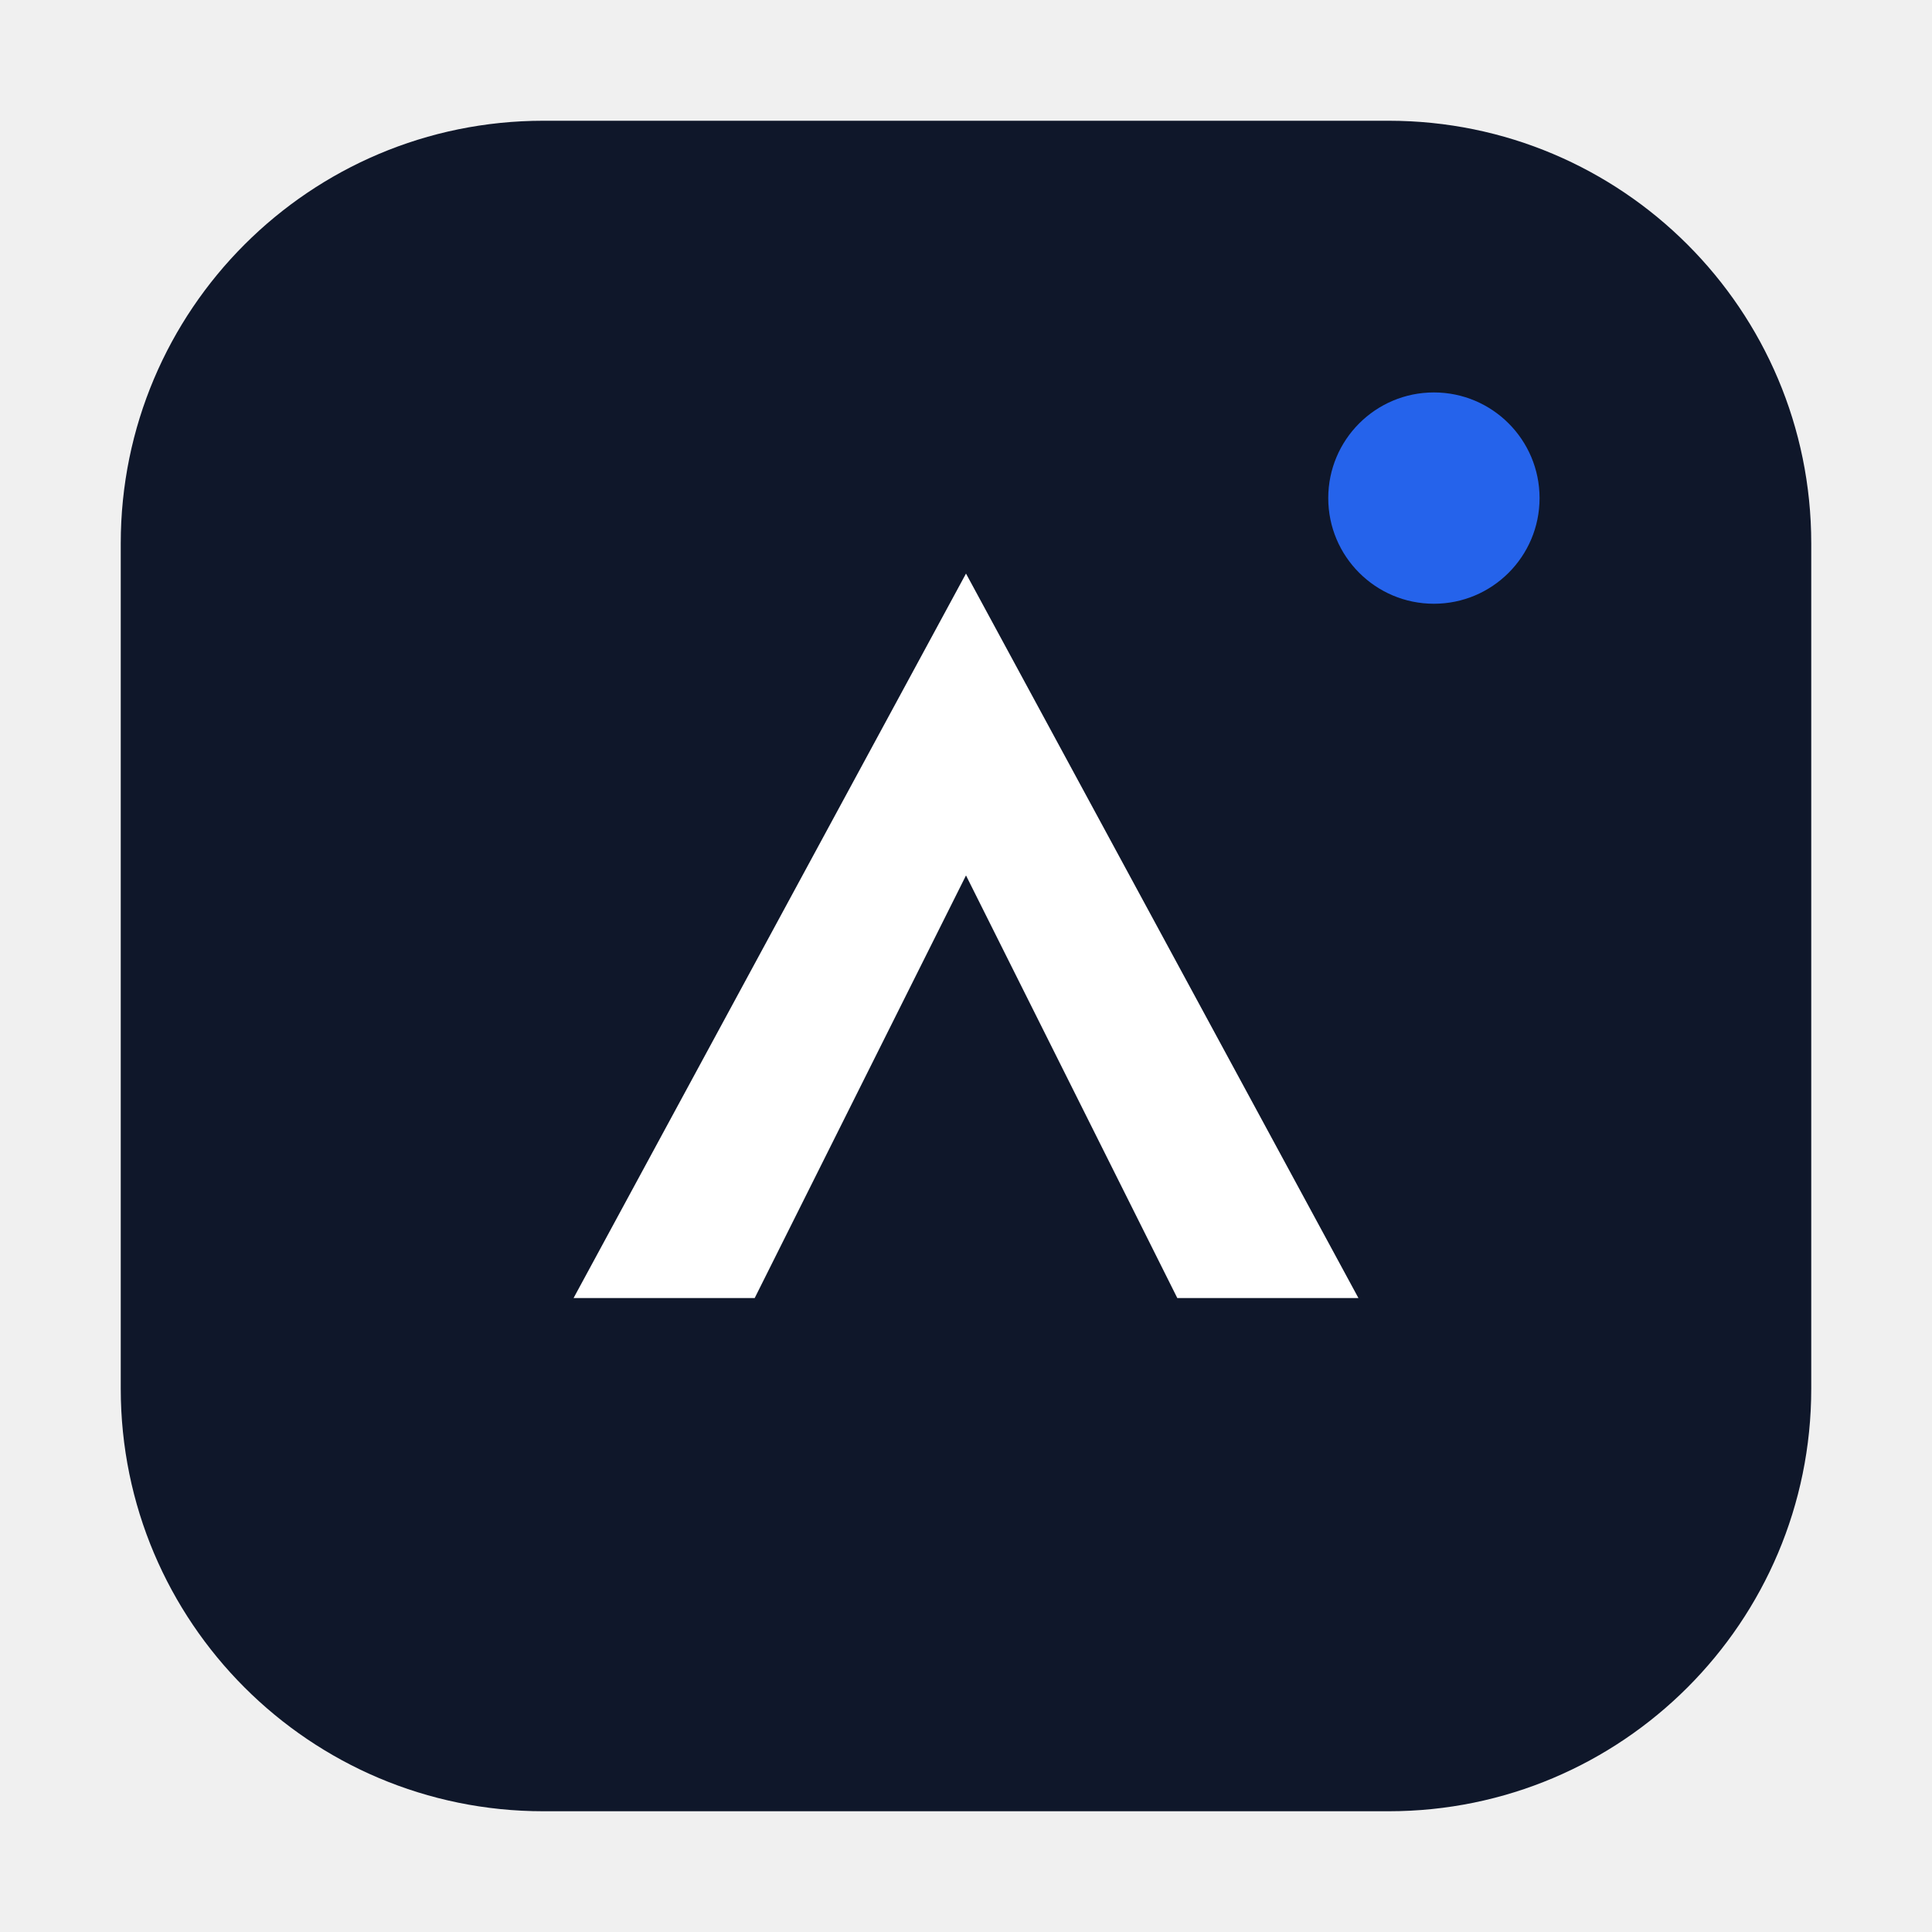
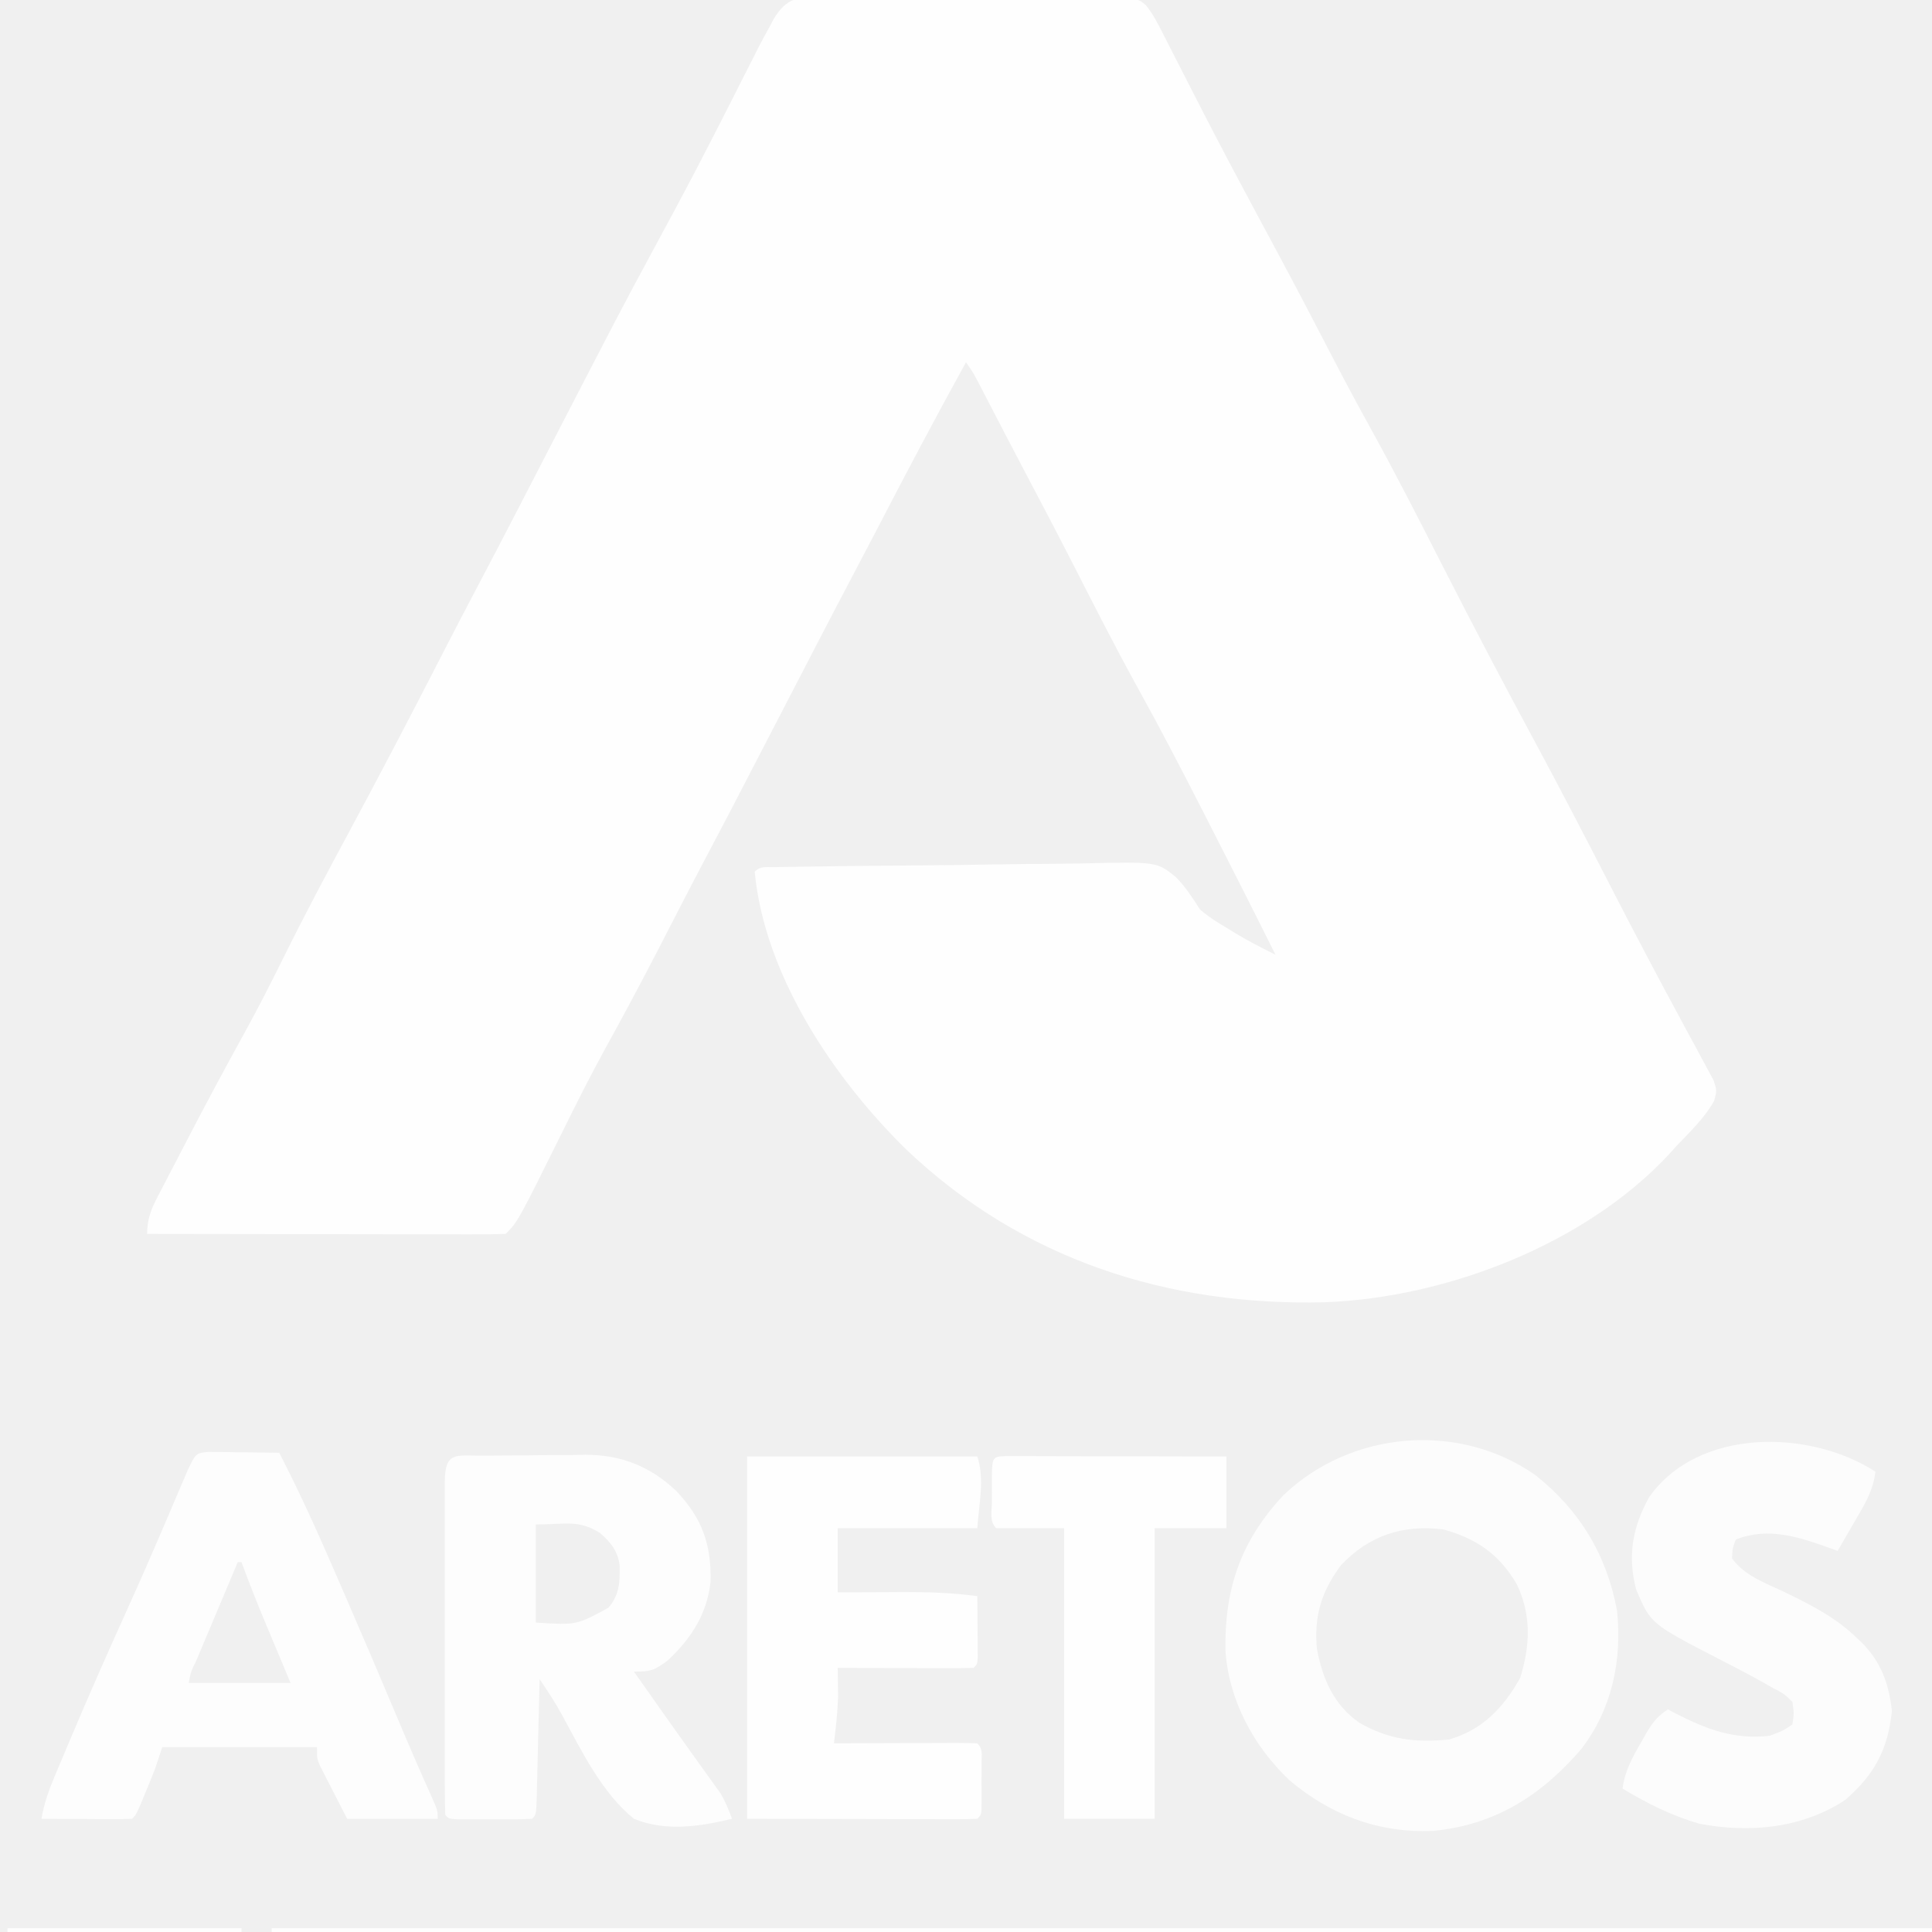
- <svg xmlns="http://www.w3.org/2000/svg" width="128" height="128" viewBox="0 0 128 128" fill="none">
-   <rect x="8" y="8" width="112" height="112" rx="28" fill="#0F172A" />
-   <path d="M38 86L64 38L90 86H78L64 58L50 86H38Z" fill="#FFFFFF" />
-   <circle cx="95" cy="33" r="7" fill="#2563EB" />
+ <svg xmlns="http://www.w3.org/2000/svg" version="1.1" width="512" height="512">
+   <path d="M0 0 C0.903 -0.006 1.806 -0.012 2.736 -0.018 C5.715 -0.028 8.691 0.012 11.669 0.053 C13.74 0.059 15.811 0.061 17.882 0.062 C22.218 0.069 26.553 0.1 30.889 0.149 C36.452 0.212 42.015 0.23 47.578 0.233 C51.852 0.238 56.126 0.259 60.4 0.285 C62.452 0.297 64.504 0.306 66.555 0.311 C69.419 0.322 72.281 0.353 75.145 0.391 C76.421 0.391 76.421 0.391 77.723 0.391 C83.525 0.497 83.525 0.497 85.587 2.199 C87.527 4.55 88.783 7.096 90.166 9.811 C90.467 10.399 90.768 10.986 91.079 11.591 C91.724 12.851 92.366 14.112 93.007 15.374 C94.017 17.366 95.035 19.354 96.054 21.342 C97.408 23.983 98.761 26.625 100.111 29.268 C102.36 33.662 104.641 38.038 106.943 42.405 C107.516 43.492 107.516 43.492 108.1 44.602 C112.104 52.18 116.17 59.725 120.226 67.275 C125.321 76.759 130.311 86.295 135.254 95.86 C138.582 102.281 142.006 108.639 145.505 114.967 C152.133 126.976 158.335 139.204 164.562 151.423 C172.544 167.08 180.725 182.624 189.068 198.092 C195.623 210.274 201.988 222.548 208.313 234.851 C208.801 235.8 208.801 235.8 209.298 236.768 C209.618 237.389 209.937 238.01 210.266 238.65 C212.837 243.647 215.443 248.624 218.068 253.592 C218.439 254.3 218.809 255.007 219.191 255.736 C221.34 259.832 223.52 263.91 225.731 267.974 C227.067 270.437 228.388 272.907 229.706 275.38 C230.359 276.595 231.018 277.807 231.684 279.016 C232.615 280.707 233.522 282.411 234.427 284.116 C234.961 285.1 235.494 286.084 236.043 287.098 C236.943 289.842 236.943 289.842 236.22 292.548 C233.595 297.263 229.629 300.947 225.943 304.842 C225.408 305.442 224.873 306.041 224.322 306.659 C202.125 330.585 165.286 344.717 133.207 345.947 C91.525 347.04 52.956 334.658 22.356 305.709 C3.041 286.858 -15.448 259.416 -18.057 231.842 C-16.519 230.304 -15.087 230.685 -12.942 230.648 C-12.055 230.631 -11.168 230.613 -10.253 230.596 C-9.272 230.582 -8.291 230.568 -7.28 230.554 C-6.252 230.536 -5.225 230.519 -4.166 230.5 C5.342 230.345 14.851 230.258 24.36 230.19 C30.75 230.144 37.139 230.077 43.528 229.958 C49.702 229.843 55.875 229.782 62.05 229.76 C64.4 229.742 66.75 229.705 69.1 229.649 C88.516 229.204 88.516 229.204 93.536 233.263 C96.105 235.842 97.978 238.784 99.943 241.842 C102.253 243.863 104.544 245.245 107.193 246.842 C107.765 247.197 108.338 247.551 108.927 247.917 C112.502 250.102 116.191 251.985 119.943 253.842 C113.932 241.763 107.839 229.728 101.693 217.717 C100.998 216.358 100.998 216.358 100.288 214.971 C94.777 204.205 89.211 193.486 83.343 182.909 C76.909 171.259 70.936 159.363 64.864 147.523 C61.782 141.518 58.652 135.538 55.495 129.572 C53.228 125.288 50.979 120.995 48.744 116.694 C47.922 115.112 47.922 115.112 47.083 113.499 C46.012 111.438 44.943 109.377 43.875 107.314 C43.151 105.921 43.151 105.921 42.412 104.499 C41.769 103.258 41.769 103.258 41.113 101.993 C39.882 99.654 39.882 99.654 37.943 96.842 C29.89 111.439 22.097 126.155 14.438 140.962 C12.312 145.057 10.161 149.138 8.005 153.217 C1.582 165.39 -4.73 177.62 -11.057 189.842 C-24.866 216.519 -24.866 216.519 -31.164 228.429 C-33.664 233.167 -36.133 237.919 -38.584 242.682 C-39.867 245.173 -41.149 247.664 -42.432 250.155 C-42.915 251.092 -42.915 251.092 -43.407 252.048 C-48.065 261.085 -52.86 270.037 -57.775 278.938 C-61.728 286.139 -65.398 293.463 -69.032 300.829 C-80.827 324.612 -80.827 324.612 -84.057 327.842 C-87.01 327.938 -89.939 327.968 -92.891 327.956 C-93.818 327.956 -94.745 327.956 -95.7 327.956 C-98.778 327.956 -101.857 327.948 -104.936 327.94 C-107.065 327.938 -109.193 327.937 -111.322 327.936 C-116.936 327.932 -122.55 327.922 -128.164 327.911 C-133.888 327.901 -139.612 327.896 -145.336 327.891 C-156.577 327.88 -167.817 327.863 -179.057 327.842 C-179.057 323.253 -177.617 320.509 -175.542 316.569 C-175.174 315.857 -174.807 315.145 -174.429 314.412 C-173.23 312.093 -172.019 309.78 -170.807 307.467 C-169.977 305.868 -169.147 304.268 -168.317 302.668 C-163.368 293.148 -158.309 283.694 -153.119 274.302 C-149.466 267.669 -146.05 260.936 -142.693 254.149 C-137.257 243.171 -131.498 232.369 -125.69 221.584 C-117.626 206.604 -109.741 191.543 -101.973 176.406 C-101.452 175.39 -101.452 175.39 -100.92 174.354 C-100.58 173.69 -100.239 173.026 -99.888 172.342 C-97.268 167.241 -94.614 162.16 -91.932 157.092 C-87.844 149.366 -83.819 141.608 -79.807 133.842 C-79.489 133.226 -79.17 132.61 -78.842 131.975 C-77.548 129.471 -76.255 126.967 -74.961 124.463 C-53.555 83.025 -53.555 83.025 -44.776 66.752 C-43.557 64.491 -42.338 62.229 -41.12 59.967 C-40.499 58.816 -39.879 57.665 -39.24 56.479 C-35.428 49.381 -31.706 42.242 -28.045 35.065 C-27.621 34.233 -27.196 33.4 -26.758 32.543 C-24.66 28.43 -22.571 24.314 -20.491 20.192 C-19.719 18.673 -18.947 17.154 -18.174 15.635 C-17.661 14.609 -17.661 14.609 -17.137 13.562 C-16.151 11.629 -15.113 9.737 -14.057 7.842 C-13.573 6.918 -13.573 6.918 -13.079 5.975 C-9.624 0.201 -6.457 -0.156 0 0 Z " fill="#FEFEFE" transform="translate(218.0571,-0.8422852)" />
+   <path d="M0 0 C11.648 9.293 18.759 21.004 21.52 35.781 C22.936 48.923 20.162 62.064 11.992 72.586 C1.357 84.925 -10.952 92.695 -27.355 94.219 C-41.76 94.783 -54.338 89.999 -65.25 80.812 C-74.736 71.839 -81.352 59.597 -82.238 46.469 C-82.544 30.128 -78.175 17.314 -66.875 5.25 C-48.999 -11.876 -20.344 -14.349 0 0 Z M-51.688 23.875 C-56.845 30.845 -58.816 37.343 -58 46 C-56.516 53.908 -53.508 60.902 -46.715 65.57 C-38.831 70.057 -32.055 70.834 -23 70 C-14.138 67.444 -8.508 61.514 -4.125 53.625 C-1.49 45.136 -1.13 36.977 -5.039 28.836 C-9.597 20.984 -15.67 16.741 -24.5 14.312 C-35.212 12.973 -44.245 15.913 -51.688 23.875 Z " fill="#FCFCFC" transform="translate(407,391)" />
+   <path d="M0 0 C0.951 -0.008 1.903 -0.016 2.883 -0.024 C4.907 -0.038 6.93 -0.049 8.954 -0.057 C12.022 -0.074 15.09 -0.118 18.158 -0.162 C20.126 -0.172 22.094 -0.181 24.062 -0.188 C24.97 -0.205 25.878 -0.223 26.813 -0.241 C36.309 -0.209 43.991 2.861 50.875 9.383 C57.643 16.542 60.169 23.46 59.938 33.402 C59.007 41.956 54.808 48.435 48.629 54.238 C45.088 56.873 44.141 57.238 39.629 57.238 C40.848 58.966 42.068 60.693 43.288 62.421 C44.358 63.938 45.428 65.456 46.498 66.974 C49.325 70.986 52.164 74.99 55.027 78.977 C55.568 79.733 56.11 80.49 56.667 81.27 C57.705 82.721 58.747 84.17 59.794 85.615 C60.268 86.28 60.742 86.944 61.23 87.629 C61.646 88.207 62.062 88.785 62.491 89.38 C63.836 91.576 64.729 93.83 65.629 96.238 C56.998 98.306 48.034 99.673 39.629 96.238 C31.144 89.384 25.725 78.194 20.598 68.765 C18.79 65.45 16.767 62.349 14.629 59.238 C14.604 60.324 14.579 61.409 14.553 62.527 C14.459 66.54 14.359 70.552 14.257 74.564 C14.213 76.303 14.172 78.043 14.132 79.782 C14.074 82.277 14.01 84.771 13.945 87.266 C13.92 88.439 13.92 88.439 13.895 89.636 C13.743 95.124 13.743 95.124 12.629 96.238 C11.006 96.337 9.38 96.369 7.754 96.371 C6.769 96.372 5.784 96.374 4.77 96.375 C3.733 96.371 2.697 96.367 1.629 96.363 C0.074 96.369 0.074 96.369 -1.512 96.375 C-2.497 96.374 -3.481 96.372 -4.496 96.371 C-5.406 96.37 -6.316 96.369 -7.254 96.368 C-9.371 96.238 -9.371 96.238 -10.371 95.238 C-10.472 92.322 -10.507 89.429 -10.5 86.512 C-10.502 85.596 -10.504 84.681 -10.506 83.738 C-10.51 80.696 -10.507 77.655 -10.504 74.613 C-10.505 72.51 -10.506 70.406 -10.507 68.302 C-10.508 63.887 -10.506 59.472 -10.501 55.057 C-10.496 49.383 -10.499 43.71 -10.505 38.037 C-10.509 33.691 -10.508 29.345 -10.505 24.999 C-10.504 22.907 -10.505 20.814 -10.507 18.722 C-10.51 15.803 -10.506 12.884 -10.5 9.965 C-10.503 9.091 -10.505 8.217 -10.507 7.317 C-10.476 -1.334 -7.792 0.062 0 0 Z M13.629 18.238 C13.629 26.818 13.629 35.398 13.629 44.238 C24.401 44.919 24.401 44.919 32.879 40.301 C35.786 36.874 35.912 33.634 35.848 29.234 C35.417 25.309 33.518 23.016 30.629 20.488 C24.861 16.884 21.506 18.238 13.629 18.238 Z M12.629 56.238 C13.629 58.238 13.629 58.238 13.629 58.238 Z " fill="#FDFDFD" transform="translate(128.3711,385.7617)" />
+   <path d="M0 0 C0.869 0.01 1.739 0.021 2.634 0.032 C3.575 0.038 4.516 0.045 5.486 0.051 C6.471 0.068 7.456 0.085 8.47 0.102 C9.463 0.111 10.455 0.12 11.478 0.129 C13.934 0.153 16.389 0.186 18.845 0.227 C24.387 10.957 29.308 21.894 34.095 32.977 C34.846 34.708 35.597 36.438 36.349 38.169 C41.052 49.016 45.702 59.885 50.281 70.785 C53.083 77.454 55.943 84.095 58.918 90.69 C60.845 95.014 60.845 95.014 60.845 97.227 C52.925 97.227 45.005 97.227 36.845 97.227 C35.525 94.649 34.205 92.071 32.845 89.415 C32.428 88.607 32.01 87.799 31.58 86.966 C31.255 86.324 30.93 85.682 30.595 85.02 C30.092 84.038 30.092 84.038 29.58 83.036 C28.845 81.227 28.845 81.227 28.845 78.227 C15.315 78.227 1.785 78.227 -12.155 78.227 C-12.815 80.207 -13.475 82.187 -14.155 84.227 C-14.989 86.339 -15.843 88.444 -16.717 90.54 C-17.152 91.588 -17.586 92.636 -18.034 93.715 C-19.155 96.227 -19.155 96.227 -20.155 97.227 C-21.935 97.314 -23.72 97.334 -25.502 97.325 C-26.582 97.321 -27.662 97.318 -28.774 97.315 C-29.91 97.307 -31.047 97.298 -32.217 97.29 C-33.357 97.285 -34.498 97.281 -35.672 97.276 C-38.5 97.264 -41.327 97.248 -44.155 97.227 C-43.497 93.202 -42.247 89.733 -40.67 85.977 C-40.419 85.375 -40.167 84.774 -39.908 84.154 C-39.079 82.176 -38.242 80.201 -37.405 78.227 C-37.116 77.542 -36.827 76.858 -36.53 76.152 C-31.86 65.076 -27.016 54.086 -22.057 43.136 C-19.154 36.718 -16.299 30.285 -13.518 23.813 C-13.219 23.118 -12.92 22.423 -12.612 21.707 C-11.165 18.339 -9.724 14.968 -8.292 11.594 C-7.778 10.397 -7.265 9.199 -6.737 7.965 C-6.285 6.904 -5.834 5.842 -5.369 4.748 C-3.247 0.342 -3.247 0.342 0 0 Z M7.845 29.227 C5.992 33.623 4.14 38.019 2.291 42.417 C1.661 43.914 1.031 45.411 0.399 46.907 C-0.506 49.053 -1.409 51.201 -2.311 53.348 C-2.595 54.021 -2.88 54.694 -3.173 55.387 C-4.56 58.213 -4.56 58.213 -5.155 61.227 C3.755 61.227 12.665 61.227 21.845 61.227 C18.691 53.688 18.691 53.688 15.533 46.151 C13.193 40.546 10.929 34.932 8.845 29.227 C8.515 29.227 8.185 29.227 7.845 29.227 Z " fill="#FDFDFD" transform="translate(55.15479,384.7729)" />
+   <path d="M0 0 C20.13 0 40.26 0 61 0 C63.003 6.008 61.395 12.679 61 19 C48.79 19 36.58 19 24 19 C24 24.61 24 30.22 24 36 C26.875 35.983 26.875 35.983 29.809 35.965 C32.352 35.955 34.895 35.946 37.438 35.938 C39.328 35.925 39.328 35.925 41.256 35.912 C47.929 35.895 54.388 36.086 61 37 C61.027 39.979 61.047 42.958 61.062 45.938 C61.071 46.788 61.079 47.638 61.088 48.514 C61.091 49.323 61.094 50.131 61.098 50.965 C61.103 51.714 61.108 52.463 61.114 53.234 C61 55 61 55 60 56 C57.334 56.089 54.694 56.115 52.027 56.098 C51.23 56.096 50.432 56.095 49.61 56.093 C47.053 56.088 44.495 56.075 41.938 56.062 C40.208 56.057 38.478 56.053 36.748 56.049 C32.499 56.038 28.249 56.021 24 56 C24.012 56.69 24.023 57.379 24.035 58.09 C24.044 59.03 24.053 59.969 24.062 60.938 C24.074 61.854 24.086 62.771 24.098 63.715 C23.975 67.845 23.505 71.902 23 76 C24.146 75.995 25.292 75.99 26.472 75.984 C30.708 75.966 34.944 75.955 39.18 75.945 C41.017 75.94 42.853 75.933 44.689 75.925 C47.323 75.912 49.956 75.907 52.59 75.902 C53.416 75.897 54.242 75.892 55.093 75.887 C57.062 75.887 59.032 75.938 61 76 C62.522 77.522 62.13 78.882 62.133 81 C62.135 82.207 62.135 82.207 62.137 83.438 C62.133 84.283 62.129 85.129 62.125 86 C62.131 87.268 62.131 87.268 62.137 88.562 C62.135 89.367 62.134 90.171 62.133 91 C62.132 91.743 62.131 92.485 62.129 93.25 C62 95 62 95 61 96 C59.098 96.094 57.192 96.117 55.287 96.114 C54.049 96.113 52.81 96.113 51.534 96.113 C49.566 96.105 49.566 96.105 47.559 96.098 C46.36 96.097 45.162 96.096 43.928 96.095 C39.431 96.089 34.934 96.075 30.438 96.062 C20.393 96.042 10.349 96.021 0 96 C0 64.32 0 32.64 0 0 Z " fill="#FEFEFE" transform="translate(198,386)" />
+   <path d="M0 0 C-0.554 5.105 -3.026 8.966 -5.562 13.312 C-5.987 14.053 -6.412 14.794 -6.85 15.557 C-7.894 17.375 -8.946 19.188 -10 21 C-10.578 20.79 -11.156 20.58 -11.751 20.364 C-20.184 17.342 -28.382 14.553 -37 18 C-37.86 20.293 -37.86 20.293 -38 23 C-34.621 27.585 -29.318 29.457 -24.312 31.812 C-17.285 35.228 -10.665 38.506 -5 44 C-4.423 44.55 -3.845 45.101 -3.25 45.668 C1.651 50.817 3.611 56.439 4.375 63.438 C3.302 73.63 -0.179 80.205 -8 87 C-19.45 94.545 -33.351 95.84 -46.605 93.312 C-53.946 91.208 -60.471 87.925 -67 84 C-66.418 79.374 -64.437 75.777 -62.125 71.812 C-61.773 71.184 -61.421 70.556 -61.059 69.908 C-59.261 66.784 -58.047 65.031 -55 63 C-54.359 63.338 -53.719 63.675 -53.059 64.023 C-44.783 68.291 -37.433 71.069 -28 70 C-24.495 68.67 -24.495 68.67 -22 67 C-21.545 64.161 -21.545 64.161 -22 61 C-24.261 58.819 -24.261 58.819 -27.438 57.188 C-28.01 56.857 -28.583 56.526 -29.173 56.186 C-33.248 53.865 -37.424 51.737 -41.591 49.587 C-59.531 40.304 -59.531 40.304 -63.367 31.352 C-65.763 22.449 -64.375 14.606 -59.891 6.664 C-46.901 -11.64 -17.531 -11.289 0 0 Z " fill="#FCFCFC" transform="translate(497,390)" />
+   <path d="M0 0 C1.622 0.003 1.622 0.003 3.277 0.007 C4.498 0.007 5.719 0.007 6.978 0.007 C8.32 0.012 9.663 0.017 11.005 0.023 C12.372 0.024 13.738 0.026 15.104 0.027 C18.706 0.031 22.308 0.041 25.91 0.052 C29.583 0.062 33.256 0.066 36.929 0.071 C44.141 0.082 51.352 0.1 58.564 0.12 C58.564 6.39 58.564 12.66 58.564 19.12 C52.294 19.12 46.024 19.12 39.564 19.12 C39.564 44.53 39.564 69.94 39.564 96.12 C31.644 96.12 23.724 96.12 15.564 96.12 C15.564 70.71 15.564 45.3 15.564 19.12 C9.624 19.12 3.684 19.12 -2.436 19.12 C-4.322 17.235 -3.569 14.543 -3.573 12.038 C-3.569 11.24 -3.565 10.442 -3.561 9.62 C-3.565 8.822 -3.569 8.024 -3.573 7.202 C-3.561 0.176 -3.561 0.176 0 0 Z " fill="#FEFEFE" transform="translate(266.4361,385.8797)" />
+   <path d="M0 0 C145.2 0 290.4 0 440 0 C440 0.33 440 0.66 440 1 C294.8 1 149.6 1 0 1 C0 0.67 0 0.34 0 0 Z " fill="#FEFEFE" transform="translate(72,511)" />
+   <path d="M0 0 C20.46 0 40.92 0 62 0 C62 0.33 62 0.66 62 1 C41.54 1 21.08 1 0 1 C0 0.67 0 0.34 0 0 Z " fill="#FEFEFE" transform="translate(2,511)" />
</svg>
